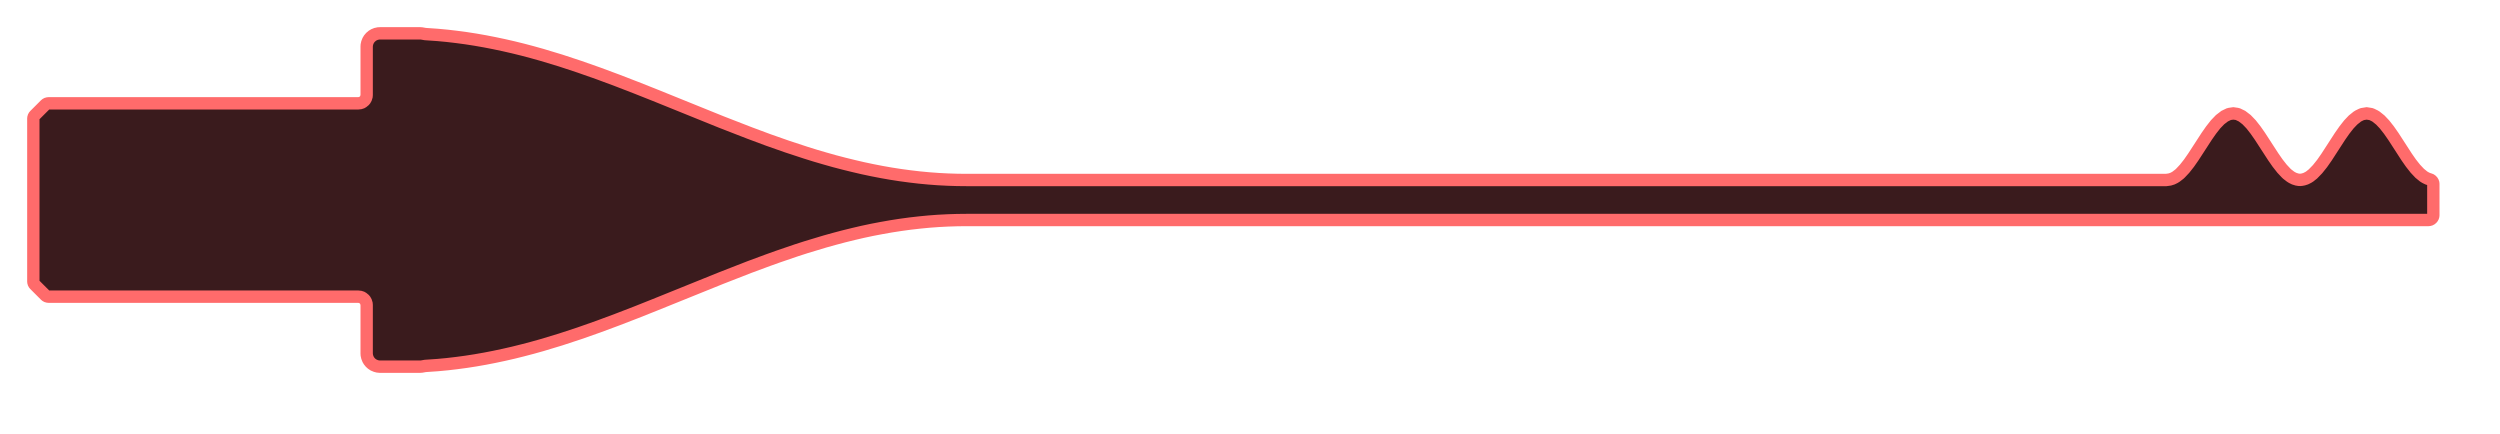
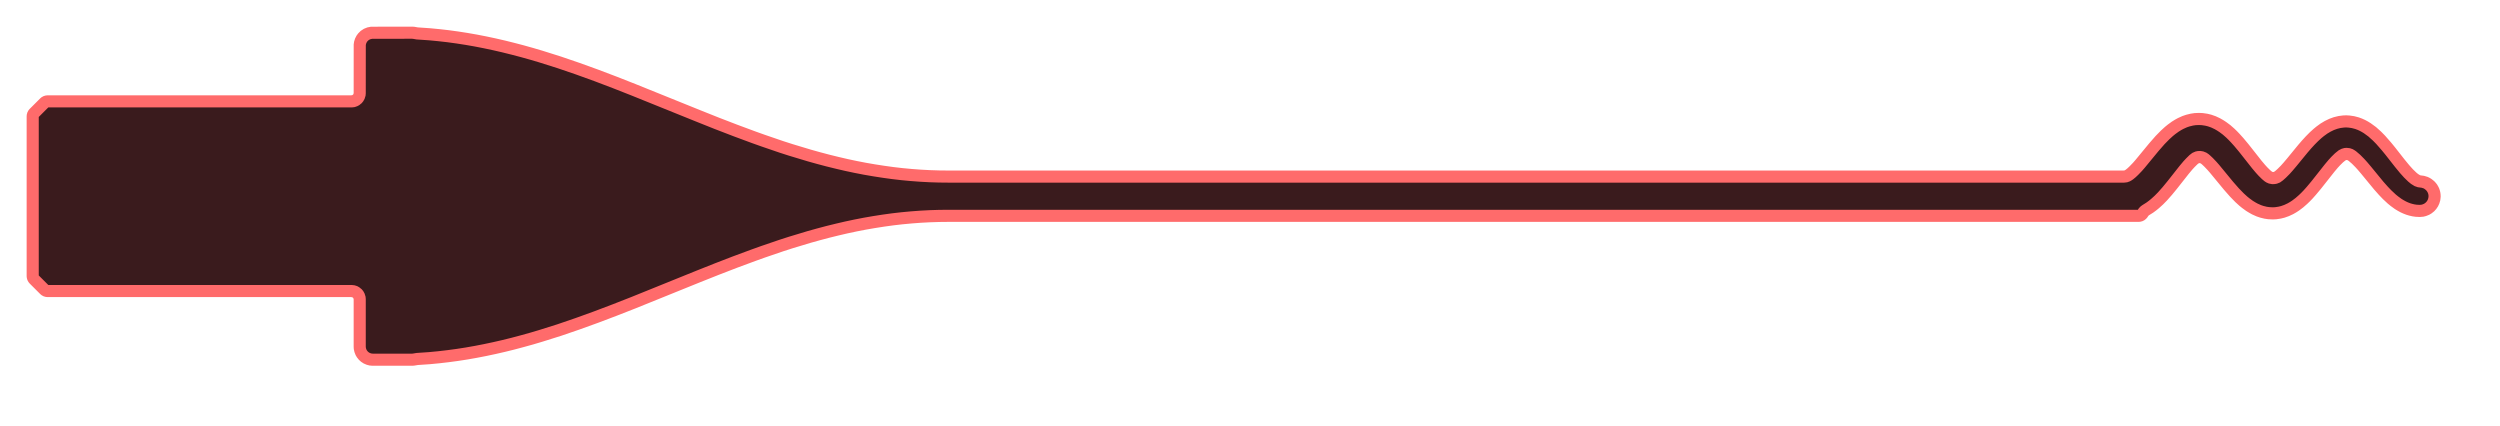
- <svg xmlns="http://www.w3.org/2000/svg" width="75mm" height="13mm" viewBox="0 0 75 13">
-   <path id="rake-bogota-2__xacto" d="M 1.044,3.456 L 1.025,3.479 L 1.011,3.505 L 1.003,3.533 L 1,3.562 L 1,8.438 L 1.003,8.467 L 1.011,8.495 L 1.025,8.521 L 1.044,8.544 L 1.356,8.856 L 1.379,8.875 L 1.405,8.889 L 1.433,8.897 L 1.462,8.9 L 10.746,8.9 L 10.806,8.907 L 10.852,8.922 L 10.882,8.939 L 10.931,8.979 L 10.953,9.005 L 10.977,9.048 L 10.996,9.109 L 11,9.154 L 11,10.599 L 11.003,10.649 L 11.017,10.714 L 11.043,10.78 L 11.069,10.824 L 11.111,10.876 L 11.154,10.915 L 11.209,10.951 L 11.275,10.979 L 11.332,10.994 L 11.395,11 L 12.605,11 L 12.649,10.997 L 12.758,10.978 L 13.133,10.952 L 13.419,10.925 L 13.7,10.892 L 13.983,10.854 L 14.266,10.81 L 14.55,10.76 L 14.833,10.705 L 15.116,10.645 L 15.4,10.58 L 15.685,10.509 L 15.967,10.435 L 16.25,10.356 L 16.816,10.185 L 17.382,9.999 L 17.95,9.799 L 18.515,9.589 L 19.083,9.37 L 19.65,9.144 L 21.633,8.343 L 22.482,8.012 L 23.049,7.802 L 23.334,7.7 L 23.898,7.507 L 24.184,7.415 L 24.751,7.244 L 25.035,7.165 L 25.314,7.091 L 25.602,7.02 L 25.881,6.955 L 26.168,6.894 L 26.452,6.84 L 26.735,6.79 L 27.018,6.746 L 27.297,6.708 L 27.586,6.675 L 27.864,6.648 L 28.147,6.627 L 28.436,6.612 L 28.719,6.603 L 29.001,6.6 L 72.85,6.6 L 72.879,6.597 L 72.907,6.589 L 72.933,6.575 L 72.956,6.556 L 72.975,6.533 L 72.989,6.507 L 72.997,6.479 L 73,6.45 L 73,5.525 L 72.997,5.493 L 72.987,5.463 L 72.971,5.436 L 72.95,5.413 L 72.924,5.394 L 72.895,5.382 L 72.829,5.36 L 72.761,5.327 L 72.709,5.295 L 72.59,5.198 L 72.461,5.061 L 72.33,4.895 L 72.202,4.712 L 71.802,4.094 L 71.67,3.905 L 71.535,3.733 L 71.41,3.601 L 71.284,3.5 L 71.247,3.477 L 71.159,3.434 L 71.126,3.422 L 71,3.402 L 70.874,3.422 L 70.841,3.434 L 70.753,3.477 L 70.716,3.5 L 70.59,3.601 L 70.465,3.733 L 70.333,3.901 L 70.198,4.094 L 69.798,4.712 L 69.663,4.905 L 69.526,5.076 L 69.388,5.218 L 69.291,5.295 L 69.246,5.323 L 69.171,5.36 L 69.103,5.382 L 69.043,5.393 L 69.006,5.396 L 68.963,5.394 L 68.908,5.385 L 68.829,5.36 L 68.761,5.327 L 68.716,5.299 L 68.616,5.222 L 68.586,5.194 L 68.461,5.061 L 68.329,4.893 L 68.198,4.705 L 67.799,4.09 L 67.667,3.901 L 67.532,3.729 L 67.397,3.589 L 67.261,3.485 L 67.139,3.426 L 67.105,3.417 L 67,3.402 L 66.895,3.417 L 66.861,3.426 L 66.739,3.485 L 66.603,3.589 L 66.468,3.729 L 66.333,3.901 L 66.201,4.09 L 65.802,4.705 L 65.671,4.893 L 65.539,5.061 L 65.414,5.194 L 65.384,5.222 L 65.284,5.299 L 65.239,5.327 L 65.171,5.36 L 65.092,5.385 L 64.983,5.4 L 29.002,5.4 L 28.719,5.397 L 28.436,5.388 L 28.147,5.373 L 27.864,5.352 L 27.58,5.325 L 27.298,5.292 L 27.015,5.254 L 26.732,5.21 L 26.453,5.161 L 26.165,5.105 L 25.882,5.045 L 25.599,4.979 L 25.315,4.909 L 25.032,4.835 L 24.749,4.755 L 24.465,4.672 L 24.182,4.584 L 23.616,4.398 L 23.049,4.199 L 22.483,3.988 L 21.634,3.658 L 19.651,2.856 L 19.084,2.631 L 18.517,2.412 L 17.952,2.202 L 17.383,2.002 L 16.816,1.815 L 16.25,1.644 L 15.967,1.565 L 15.684,1.49 L 15.4,1.42 L 15.116,1.355 L 14.833,1.295 L 14.55,1.24 L 14.266,1.19 L 13.983,1.146 L 13.7,1.108 L 13.419,1.075 L 13.133,1.048 L 12.758,1.022 L 12.649,1.003 L 12.605,1 L 11.405,1 L 11.351,1.003 L 11.282,1.018 L 11.22,1.043 L 11.17,1.073 L 11.116,1.119 L 11.073,1.17 L 11.043,1.22 L 11.017,1.286 L 11.003,1.351 L 11,1.401 L 11,2.846 L 10.996,2.891 L 10.977,2.952 L 10.953,2.995 L 10.931,3.021 L 10.882,3.061 L 10.852,3.078 L 10.806,3.093 L 10.746,3.1 L 1.462,3.1 L 1.433,3.103 L 1.405,3.111 L 1.379,3.125 L 1.356,3.144 Z" fill="#3a1b1d" stroke="#ff6b6b" stroke-width="1.4" vector-effect="non-scaling-stroke" />
+ <svg xmlns="http://www.w3.org/2000/svg" width="76.45mm" height="13mm" viewBox="0 0 76.45 13">
+   <path id="rake-bogota-2__xacto" d="M 1.044,3.456 L 1.025,3.479 L 1.011,3.505 L 1.003,3.533 L 1,3.562 L 1,8.438 L 1.003,8.467 L 1.011,8.495 L 1.025,8.521 L 1.044,8.544 L 1.356,8.856 L 1.379,8.875 L 1.405,8.889 L 1.433,8.897 L 1.462,8.9 L 10.746,8.9 L 10.806,8.907 L 10.852,8.922 L 10.882,8.939 L 10.931,8.979 L 10.953,9.005 L 10.977,9.048 L 10.996,9.108 L 11,9.154 L 11,10.599 L 11.003,10.649 L 11.017,10.714 L 11.043,10.78 L 11.069,10.824 L 11.111,10.876 L 11.154,10.915 L 11.209,10.951 L 11.275,10.979 L 11.332,10.994 L 11.399,11 L 12.605,11 L 12.649,10.996 L 12.758,10.978 L 13.135,10.952 L 13.417,10.925 L 13.7,10.892 L 13.983,10.854 L 14.266,10.81 L 14.55,10.76 L 14.833,10.705 L 15.116,10.645 L 15.4,10.58 L 15.683,10.51 L 15.965,10.435 L 16.25,10.356 L 16.533,10.272 L 17.099,10.094 L 17.665,9.9 L 18.232,9.695 L 18.799,9.48 L 19.366,9.258 L 21.349,8.456 L 21.917,8.23 L 22.482,8.012 L 23.049,7.802 L 23.334,7.7 L 23.898,7.507 L 24.181,7.416 L 24.751,7.244 L 25.035,7.165 L 25.314,7.091 L 25.602,7.02 L 25.881,6.955 L 26.164,6.895 L 26.452,6.839 L 26.73,6.791 L 27.018,6.746 L 27.302,6.707 L 27.58,6.675 L 27.87,6.648 L 28.152,6.627 L 28.436,6.612 L 28.719,6.603 L 29.001,6.6 L 65.395,6.6 L 65.422,6.597 L 65.449,6.59 L 65.473,6.578 L 65.495,6.561 L 65.514,6.541 L 65.553,6.483 L 65.586,6.449 L 65.621,6.424 L 65.739,6.35 L 65.826,6.286 L 65.901,6.225 L 66.017,6.12 L 66.129,6.006 L 66.278,5.838 L 66.426,5.658 L 66.796,5.189 L 66.906,5.058 L 66.979,4.979 L 67.077,4.882 L 67.137,4.836 L 67.195,4.811 L 67.229,4.804 L 67.277,4.802 L 67.326,4.81 L 67.384,4.833 L 67.422,4.858 L 67.459,4.889 L 67.537,4.962 L 67.64,5.07 L 67.726,5.168 L 68.144,5.675 L 68.331,5.888 L 68.485,6.046 L 68.598,6.149 L 68.674,6.211 L 68.789,6.295 L 68.876,6.348 L 68.951,6.39 L 69.074,6.445 L 69.165,6.476 L 69.283,6.505 L 69.38,6.519 L 69.507,6.525 L 69.595,6.52 L 69.713,6.502 L 69.807,6.479 L 69.923,6.438 L 70.041,6.383 L 70.126,6.334 L 70.201,6.285 L 70.315,6.199 L 70.426,6.102 L 70.501,6.03 L 70.576,5.953 L 70.683,5.833 L 70.831,5.656 L 71.239,5.14 L 71.35,5.008 L 71.429,4.922 L 71.527,4.826 L 71.619,4.752 L 71.673,4.724 L 71.721,4.71 L 71.756,4.707 L 71.82,4.714 L 71.867,4.73 L 71.907,4.753 L 71.937,4.774 L 72.048,4.869 L 72.162,4.984 L 72.246,5.076 L 72.361,5.212 L 72.74,5.673 L 72.884,5.835 L 72.998,5.954 L 73.144,6.09 L 73.224,6.155 L 73.337,6.237 L 73.411,6.282 L 73.489,6.325 L 73.565,6.36 L 73.645,6.391 L 73.718,6.413 L 73.805,6.433 L 73.887,6.445 L 73.998,6.45 L 74.078,6.443 L 74.133,6.429 L 74.203,6.401 L 74.252,6.372 L 74.311,6.325 L 74.354,6.277 L 74.392,6.22 L 74.419,6.163 L 74.441,6.09 L 74.45,6.01 L 74.448,5.958 L 74.442,5.915 L 74.43,5.867 L 74.415,5.825 L 74.395,5.786 L 74.373,5.748 L 74.346,5.713 L 74.311,5.675 L 74.248,5.625 L 74.21,5.602 L 74.17,5.583 L 74.09,5.559 L 73.979,5.544 L 73.919,5.523 L 73.838,5.473 L 73.768,5.416 L 73.65,5.301 L 73.535,5.173 L 73.386,4.992 L 73.09,4.615 L 72.978,4.478 L 72.8,4.275 L 72.689,4.162 L 72.542,4.03 L 72.391,3.92 L 72.314,3.873 L 72.241,3.834 L 72.161,3.798 L 72.077,3.767 L 71.956,3.735 L 71.834,3.717 L 71.748,3.712 L 71.668,3.715 L 71.544,3.731 L 71.421,3.761 L 71.3,3.805 L 71.181,3.863 L 71.064,3.933 L 70.949,4.017 L 70.872,4.08 L 70.76,4.182 L 70.647,4.296 L 70.537,4.416 L 70.424,4.547 L 70.082,4.964 L 69.969,5.097 L 69.887,5.189 L 69.776,5.3 L 69.695,5.372 L 69.635,5.415 L 69.577,5.438 L 69.545,5.444 L 69.497,5.446 L 69.436,5.434 L 69.393,5.415 L 69.362,5.395 L 69.297,5.341 L 69.203,5.248 L 69.128,5.166 L 69.017,5.035 L 68.611,4.521 L 68.462,4.343 L 68.352,4.221 L 68.277,4.143 L 68.203,4.071 L 68.089,3.971 L 67.972,3.884 L 67.897,3.835 L 67.809,3.784 L 67.688,3.727 L 67.568,3.685 L 67.47,3.661 L 67.349,3.643 L 67.248,3.638 L 67.126,3.643 L 67.026,3.658 L 66.904,3.688 L 66.809,3.72 L 66.683,3.777 L 66.608,3.818 L 66.518,3.874 L 66.401,3.959 L 66.324,4.022 L 66.209,4.127 L 66.055,4.284 L 65.866,4.5 L 65.447,5.008 L 65.364,5.103 L 65.257,5.214 L 65.185,5.282 L 65.123,5.333 L 65.088,5.357 L 65.054,5.376 L 65.007,5.393 L 64.946,5.4 L 29.002,5.4 L 28.719,5.397 L 28.436,5.388 L 28.152,5.373 L 27.869,5.352 L 27.58,5.325 L 27.298,5.292 L 27.015,5.253 L 26.732,5.209 L 26.448,5.16 L 26.165,5.105 L 25.882,5.045 L 25.599,4.979 L 25.315,4.909 L 25.032,4.834 L 24.749,4.755 L 24.182,4.584 L 23.899,4.493 L 23.335,4.3 L 23.049,4.198 L 22.483,3.988 L 21.917,3.77 L 21.351,3.544 L 19.367,2.743 L 18.8,2.52 L 18.234,2.305 L 17.667,2.1 L 17.102,1.907 L 16.535,1.728 L 16.25,1.644 L 15.967,1.565 L 15.685,1.491 L 15.4,1.42 L 15.117,1.355 L 14.835,1.295 L 14.548,1.239 L 14.267,1.19 L 13.985,1.146 L 13.7,1.107 L 13.417,1.075 L 13.135,1.048 L 12.758,1.022 L 12.649,1.003 L 12.601,1 L 11.363,1.002 L 11.286,1.017 L 11.214,1.046 L 11.148,1.089 L 11.093,1.144 L 11.062,1.186 L 11.03,1.249 L 11.01,1.312 L 11.001,1.371 L 11,2.846 L 10.996,2.891 L 10.977,2.952 L 10.953,2.994 L 10.931,3.021 L 10.882,3.061 L 10.852,3.077 L 10.806,3.093 L 10.746,3.1 L 1.462,3.1 L 1.433,3.103 L 1.405,3.111 L 1.379,3.125 L 1.356,3.144 Z" fill="#3a1b1d" stroke="#ff6b6b" stroke-width="1.4" vector-effect="non-scaling-stroke" />
</svg>
